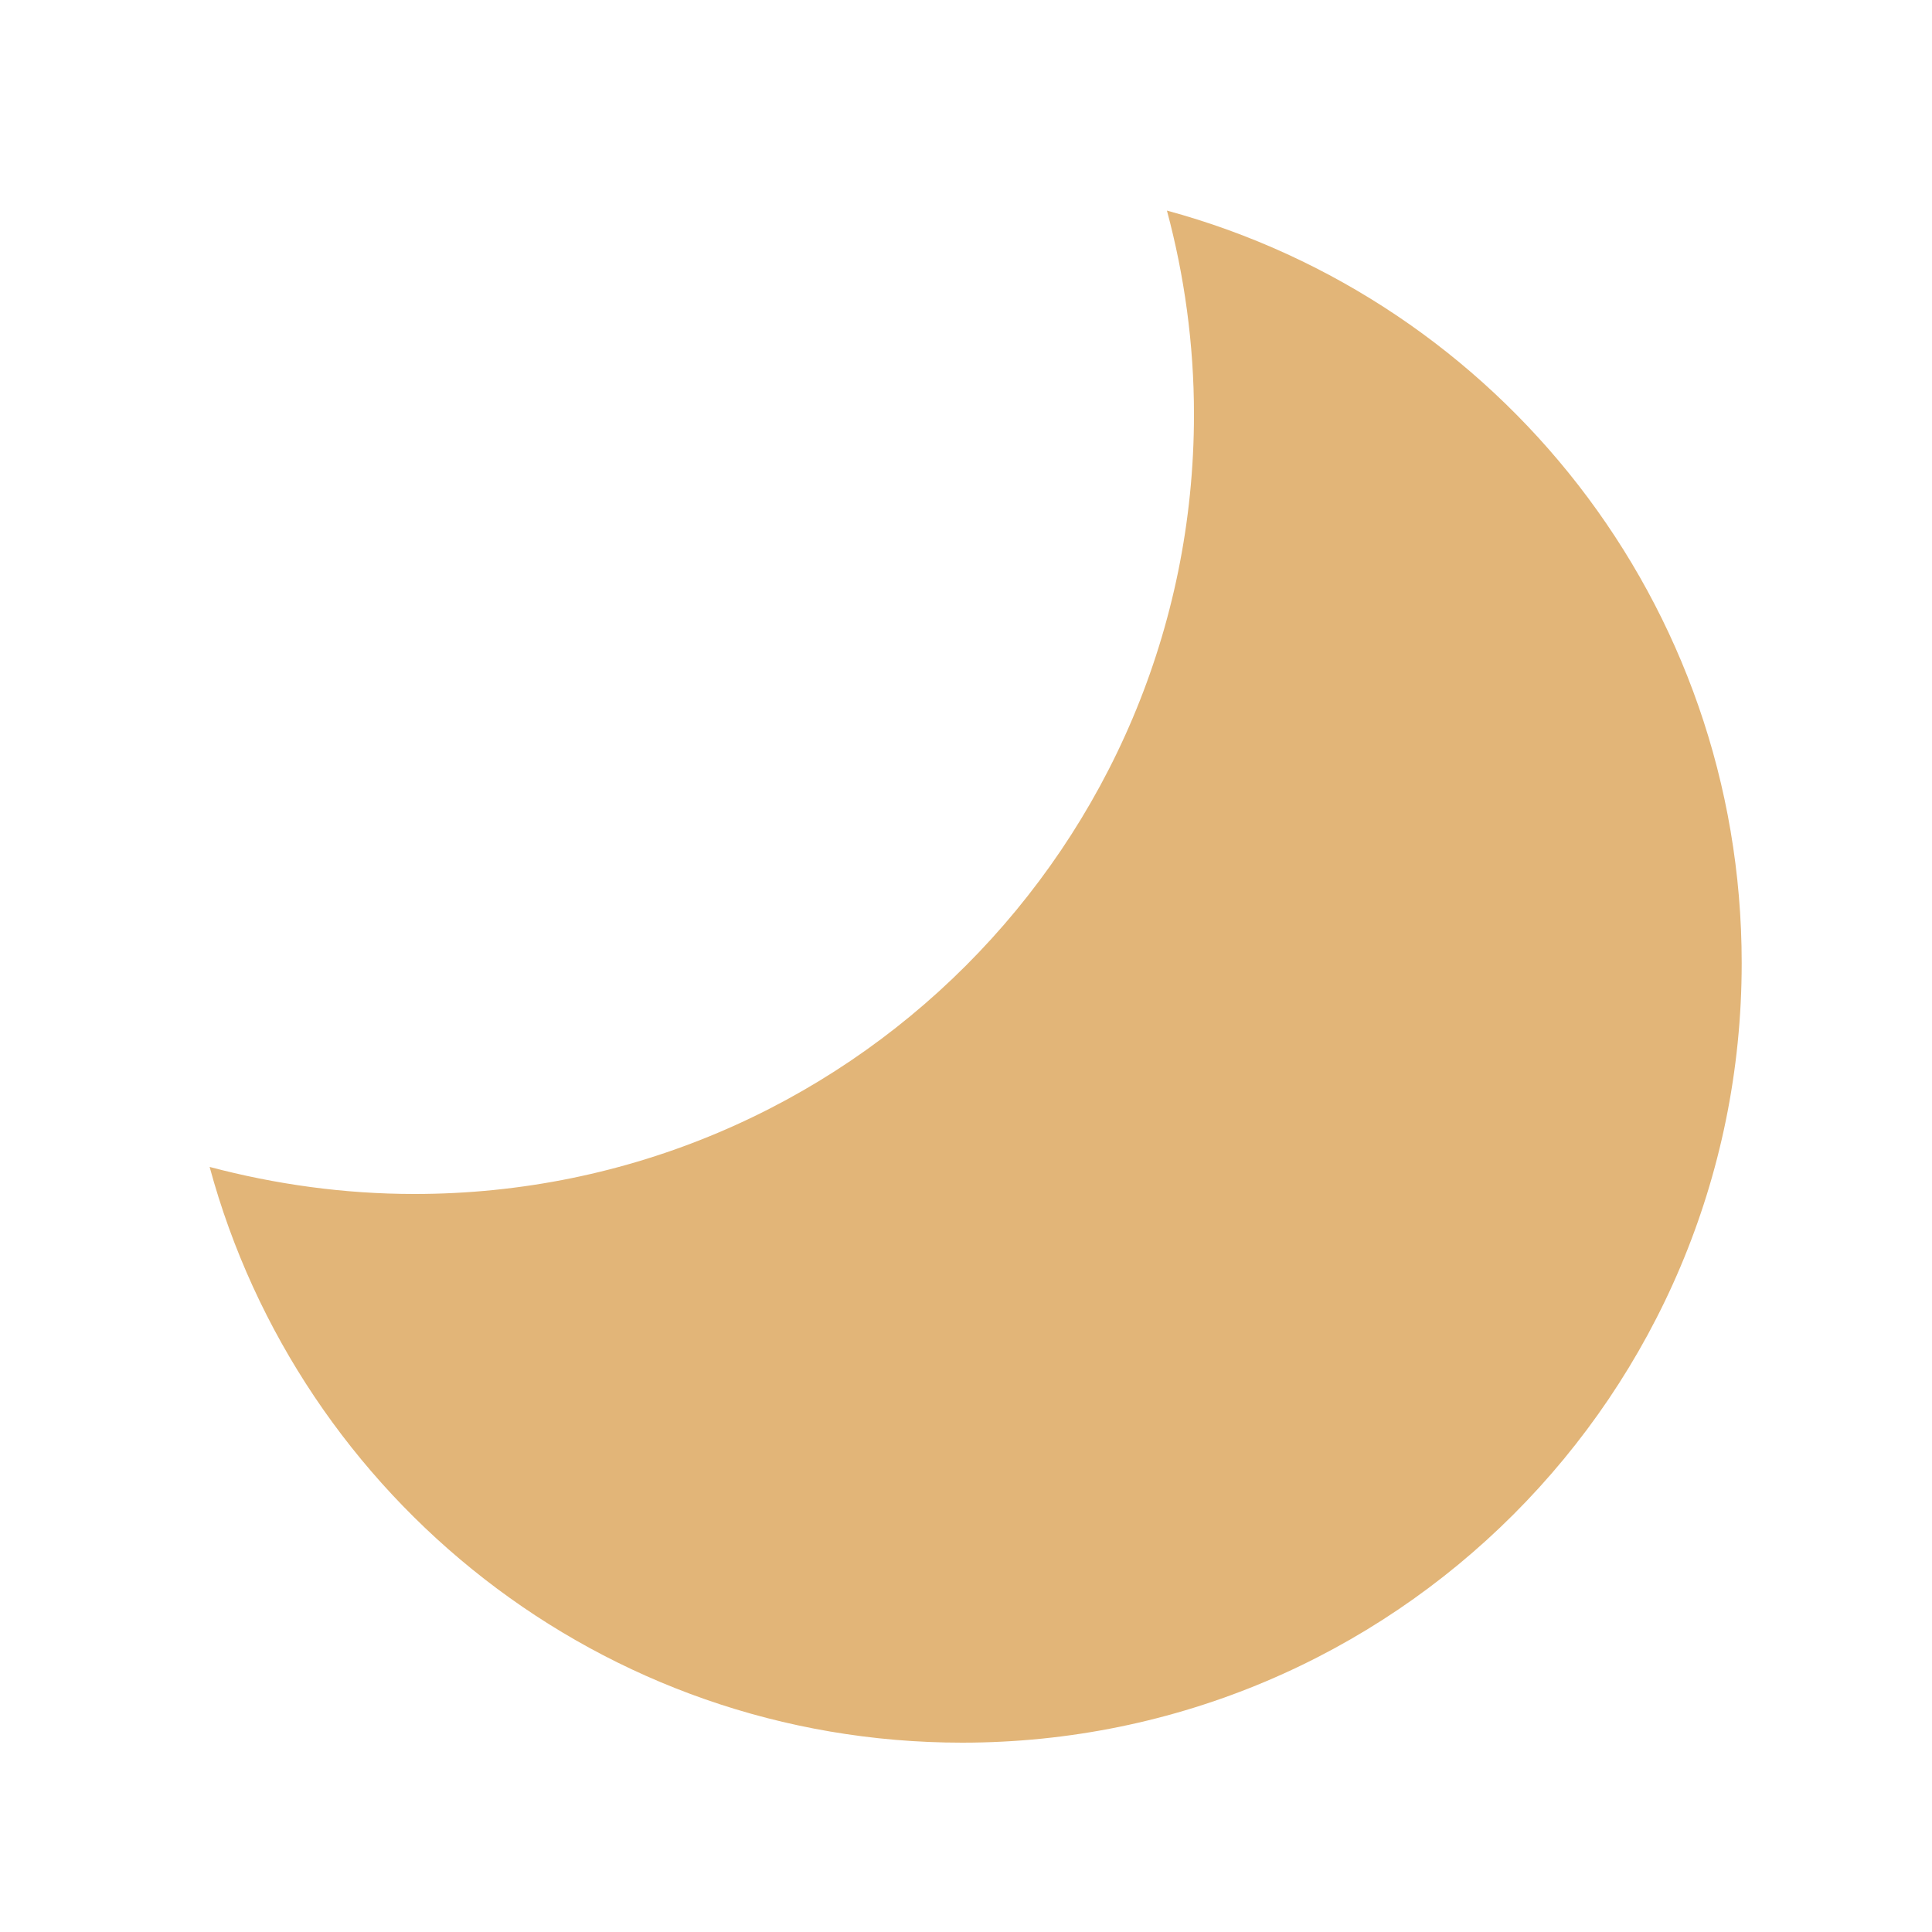
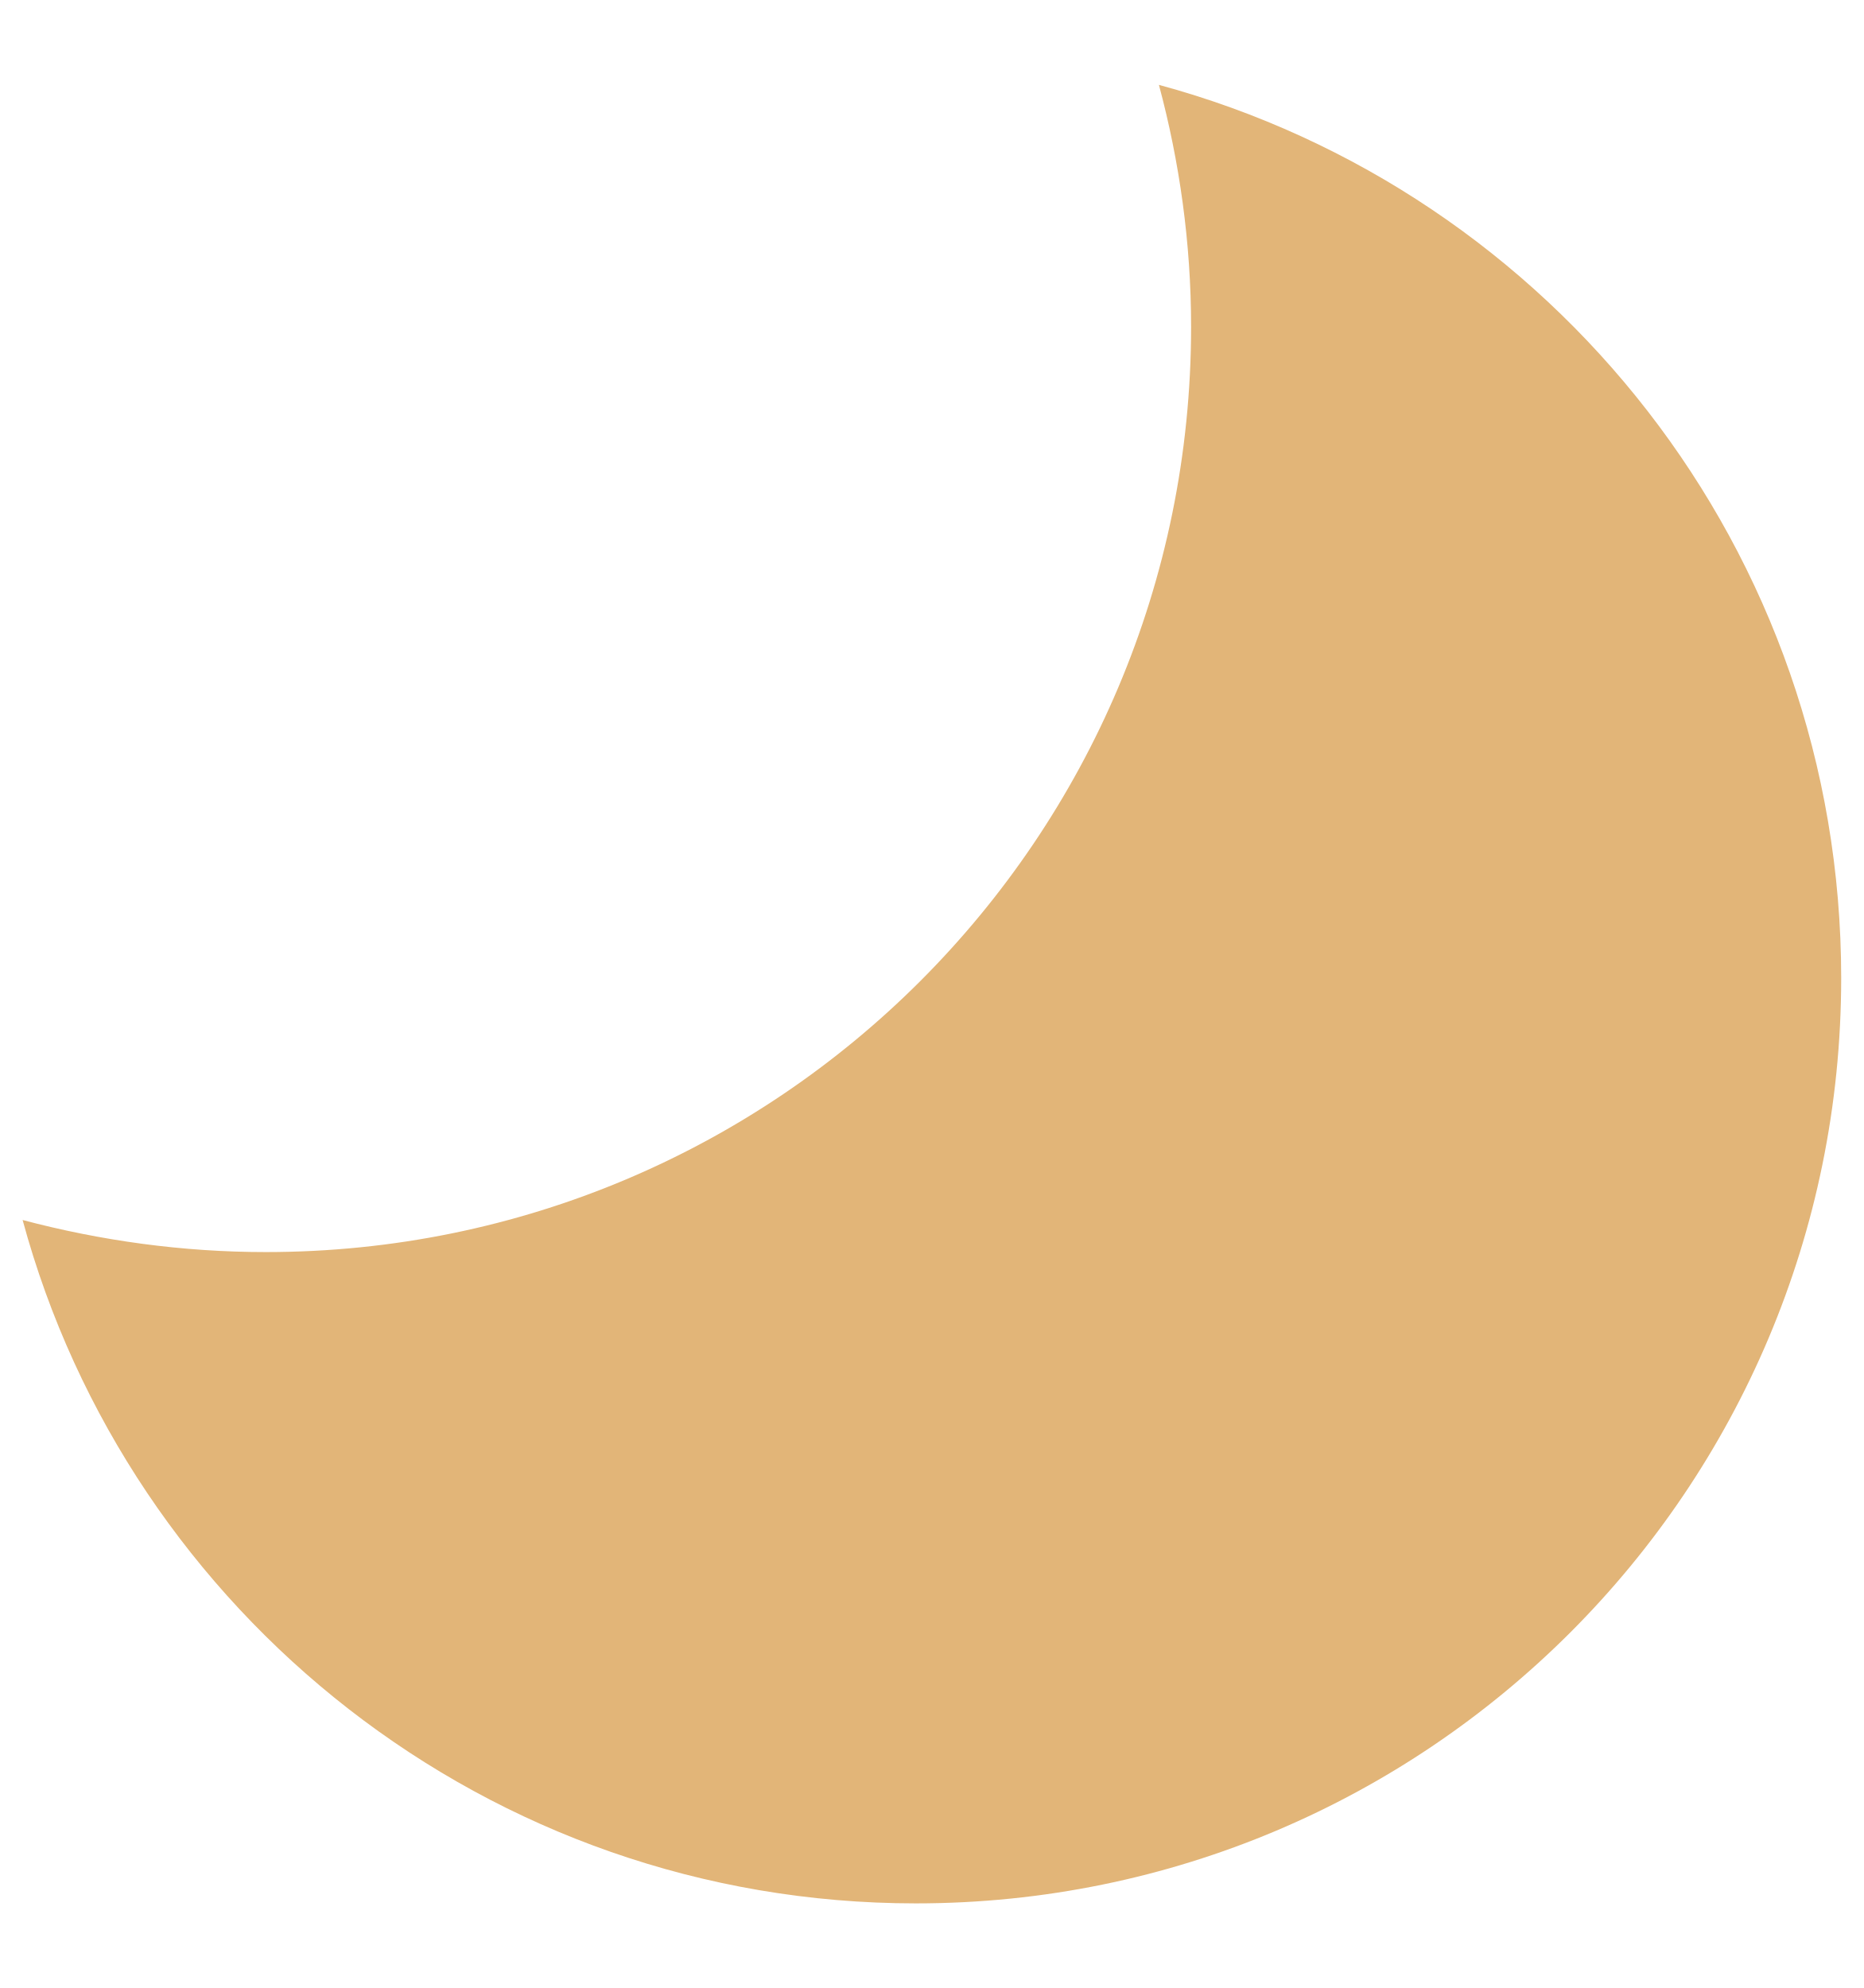
- <svg xmlns="http://www.w3.org/2000/svg" t="1669452586130" class="icon" viewBox="0 0 1024 1024" version="1.1" p-id="6068" width="200" height="200">
-   <path d="M618.496 111.616c9.216 34.304 14.336 70.656 14.336 108.032 0 228.352-184.832 413.184-413.184 413.184-37.376 0-73.728-5.12-108.544-14.336 47.616 175.616 207.872 305.152 398.848 305.152 228.352 0 413.184-184.832 413.184-413.184 0-190.976-129.024-351.232-304.64-398.848z" fill="#E2B578" p-id="6069" />
+ <svg xmlns="http://www.w3.org/2000/svg" width="15" height="16" viewBox="0 0 15 16" fill="none">
+   <path d="M9.327 0.683C9.493 1.301 9.586 1.956 9.586 2.63C9.586 6.746 6.254 10.077 2.139 10.077C1.465 10.077 0.81 9.985 0.182 9.819C1.04 12.984 3.929 15.319 7.371 15.319C11.487 15.319 14.818 11.987 14.818 7.871C14.818 4.429 12.493 1.541 9.327 0.683Z" fill="#E2B578" />
</svg>
